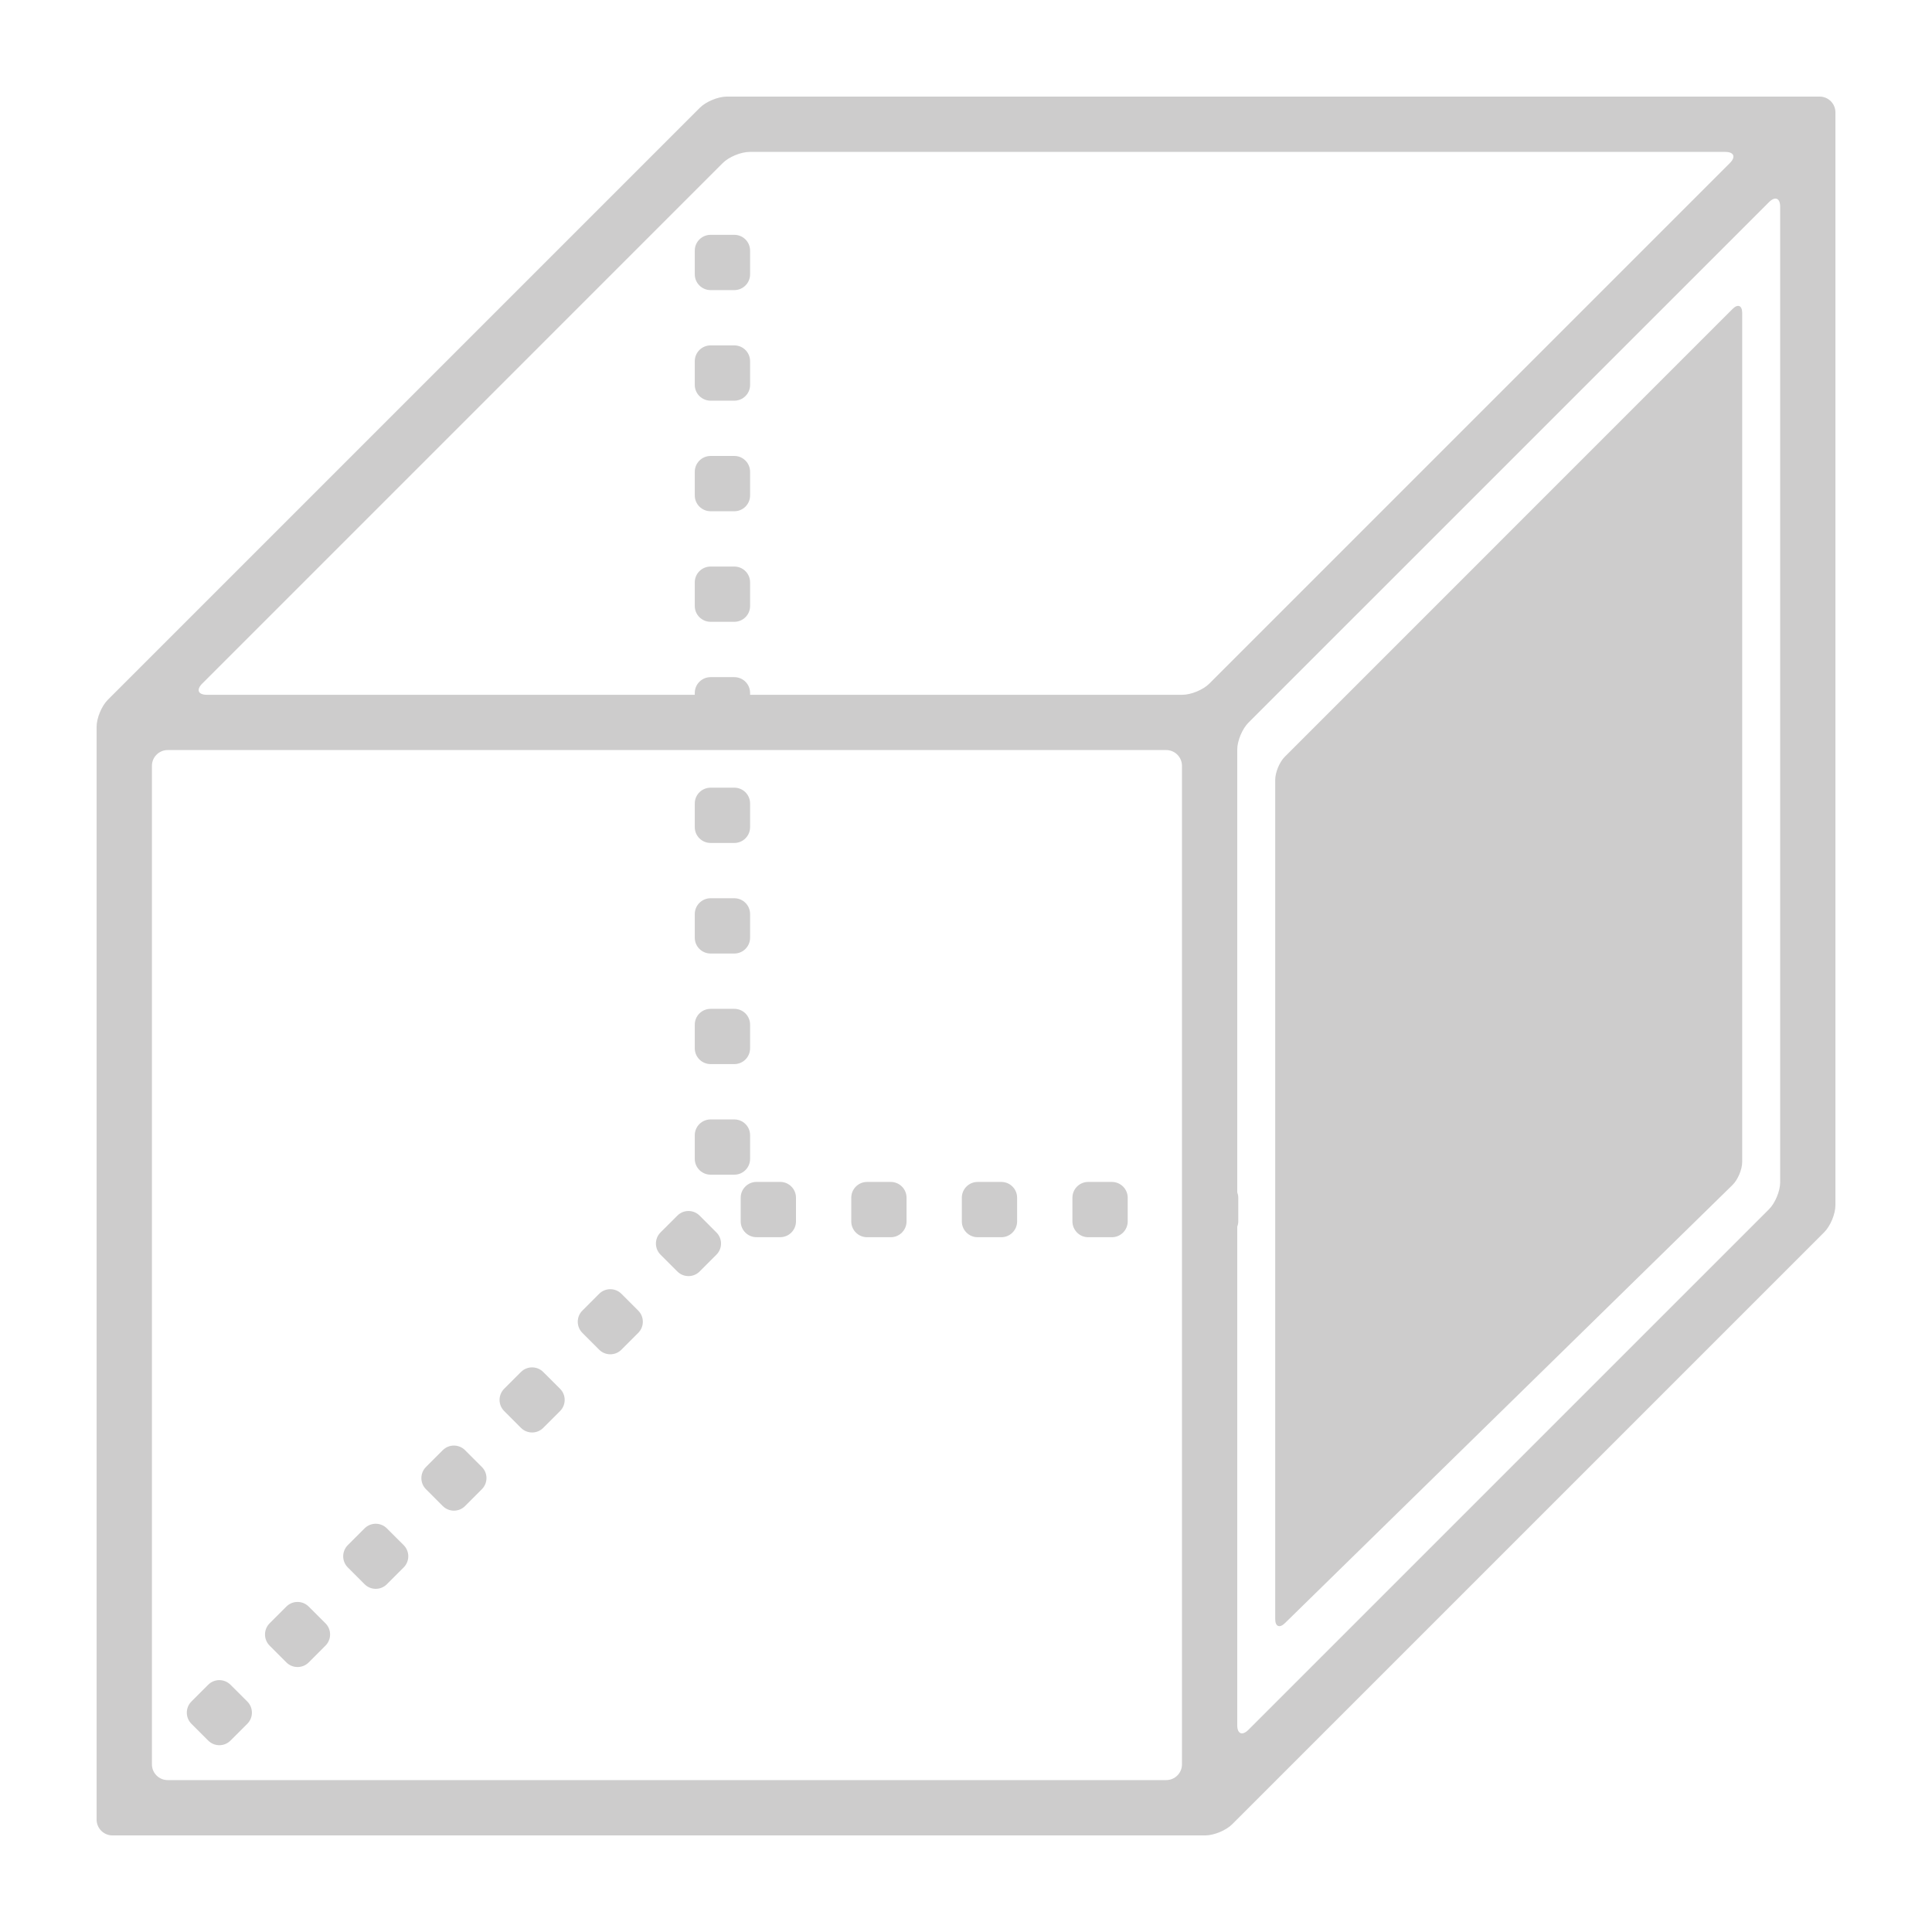
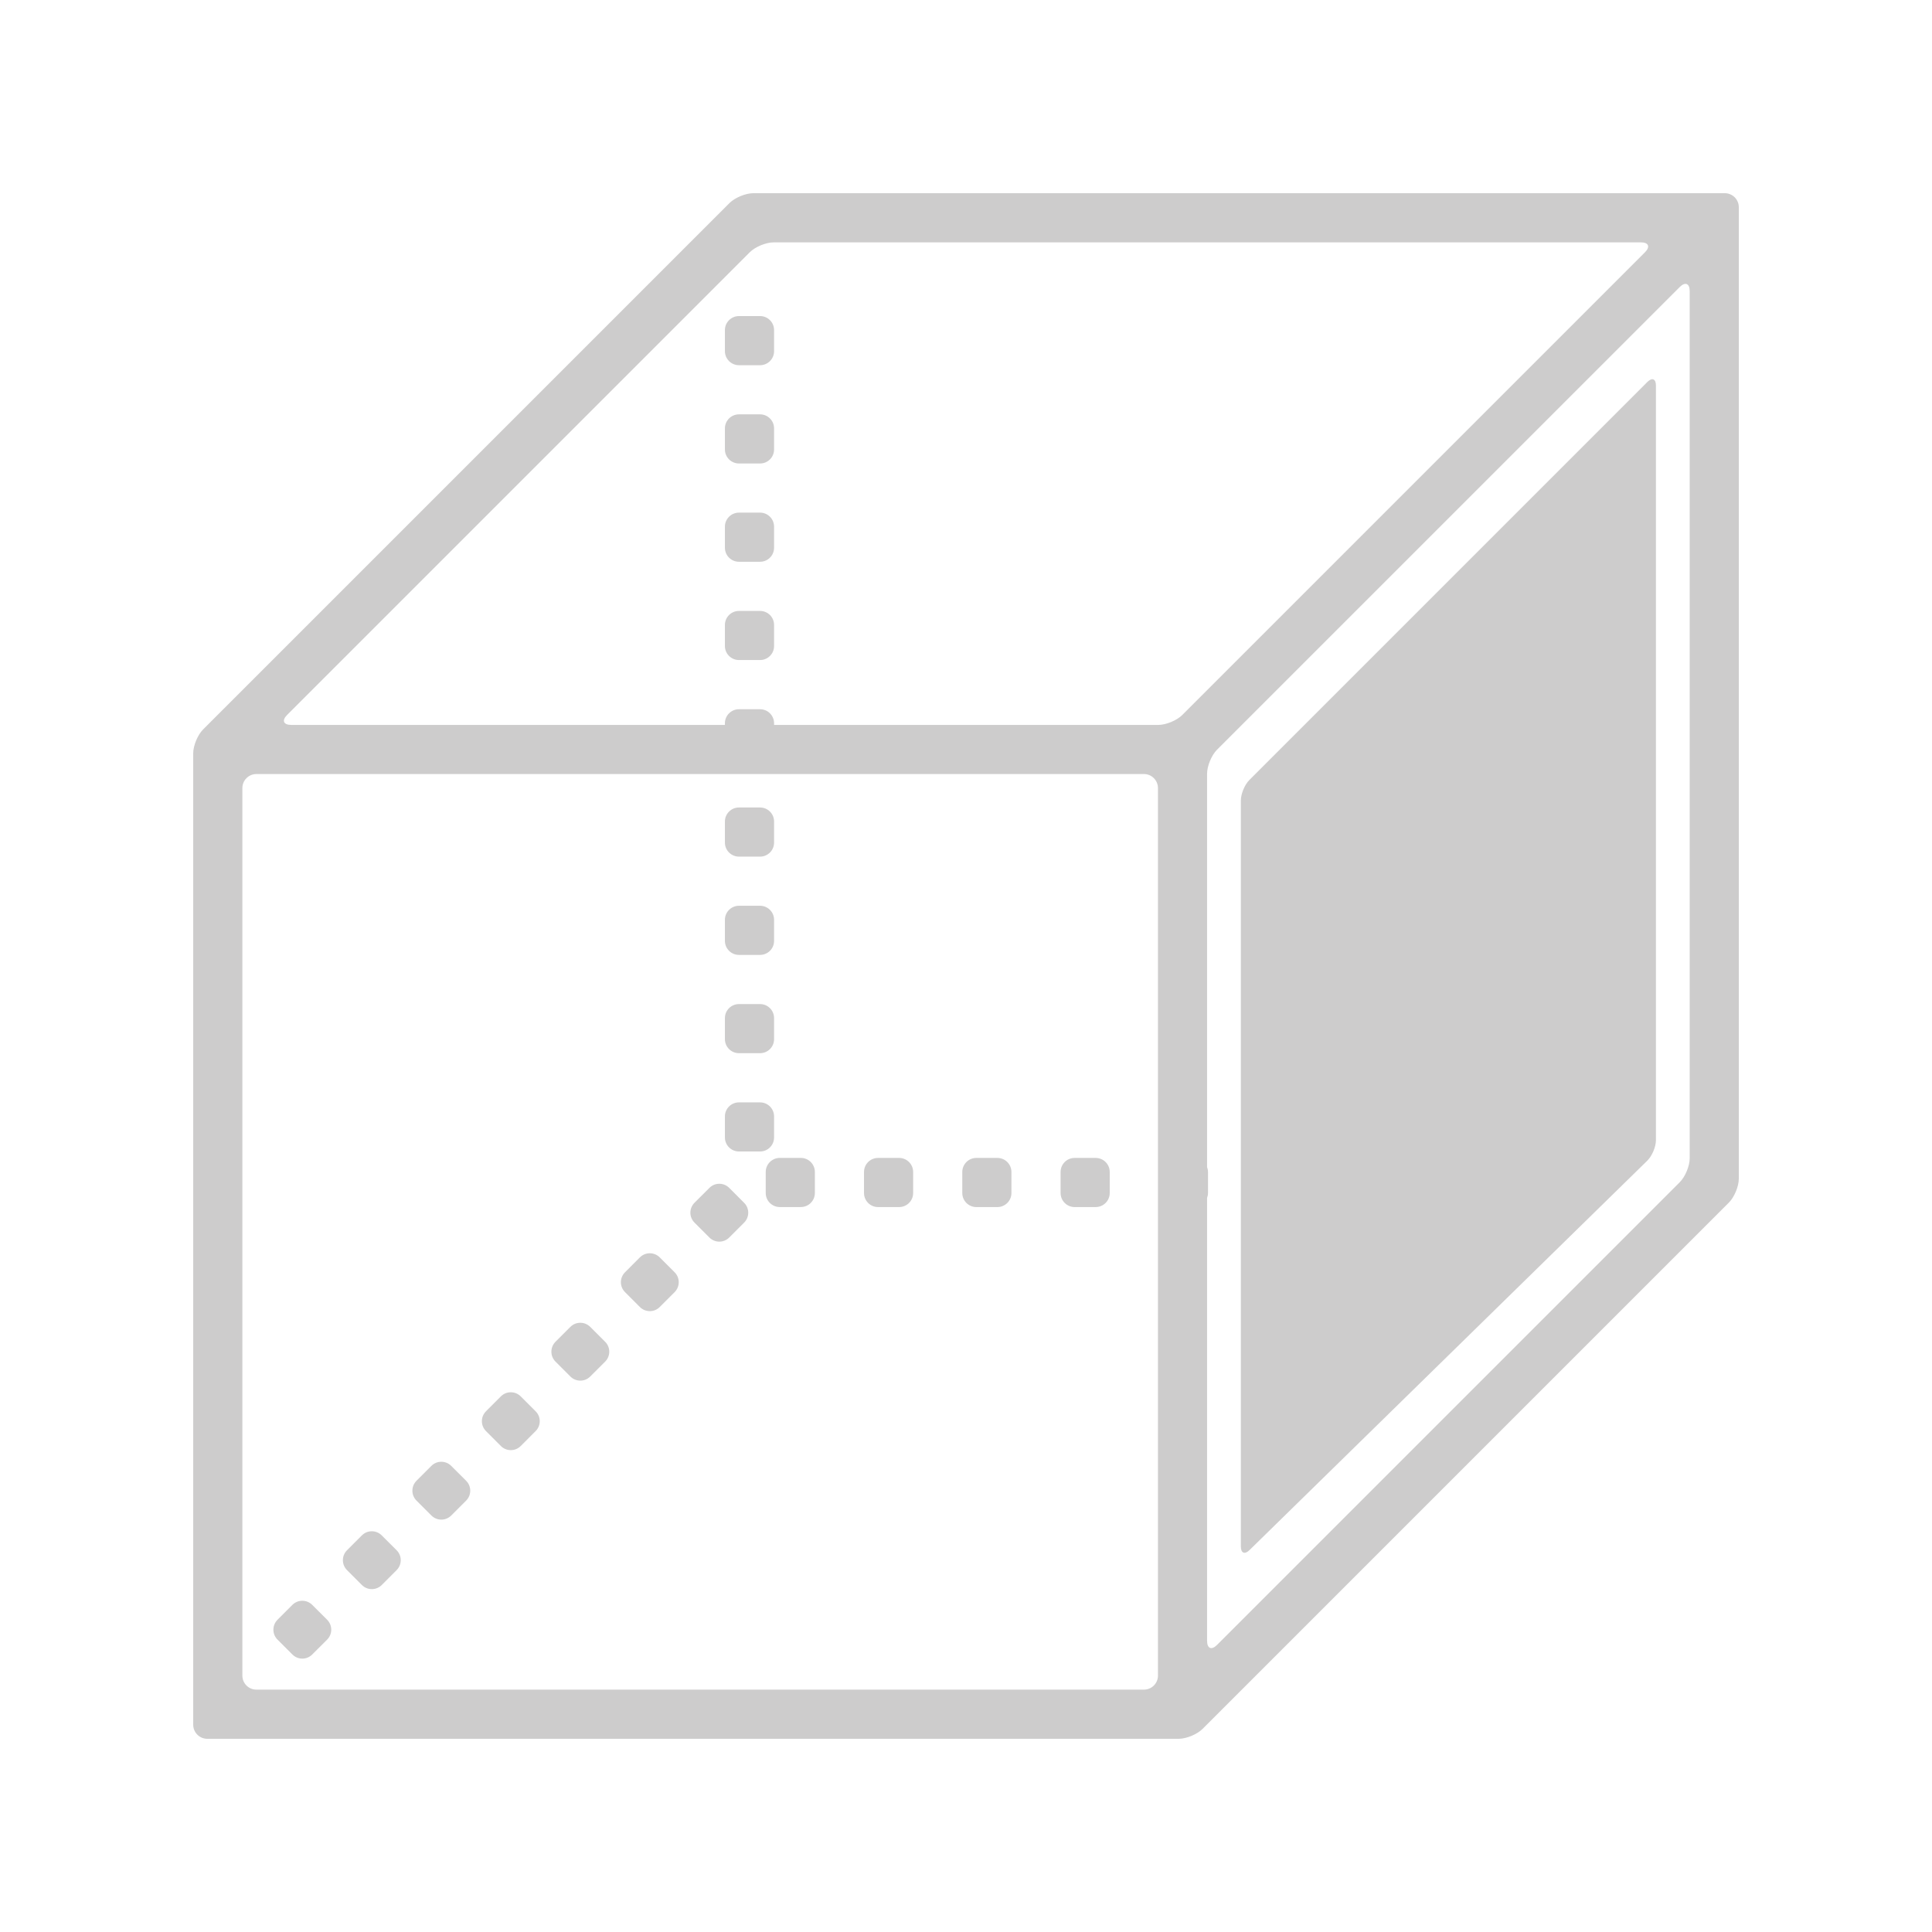
- <svg xmlns="http://www.w3.org/2000/svg" version="1.1" id="svg826" width="33.333" height="33.333" viewBox="0 0 33.333 33.333">
+ <svg xmlns="http://www.w3.org/2000/svg" version="1.1" id="svg826" width="25" height="25" viewBox="0 0 25 25">
  <defs id="defs830" />
-   <g id="g1601" transform="matrix(0.4983223,0,0,0.4983223,10.72782,42.80855)" style="fill:#cdcccc;fill-opacity:1">
+   <g id="g1601" transform="matrix(0.3322149,0,0,0.3322149,8.540769,29.92792)" style="fill:#cdcccc;fill-opacity:1">
    <path id="path1478" d="m -17.636,-22.359 h 37.837 c 0.302,0 0.72,-0.173 0.934,-0.388 l 20.497,-20.497 c 0.214,-0.214 0.387,-0.632 0.387,-0.934 v -37.836 c 0,-0.302 -0.244,-0.547 -0.547,-0.547 h -37.836 c -0.302,0 -0.72,0.173 -0.934,0.387 l -20.497,20.497 c -0.214,0.214 -0.388,0.632 -0.388,0.934 v 37.836 c 0,0.302 0.246,0.548 0.547,0.548 z m 57.742,-22.612 c 0,0.303 -0.174,0.721 -0.388,0.934 l -18.023,18.022 c -0.213,0.214 -0.387,0.142 -0.387,-0.16 v -17.252 c 0.022,-0.061 0.036,-0.123 0.036,-0.19 v -0.82 c 0,-0.067 -0.014,-0.13 -0.036,-0.19 v -15.323 c 0,-0.302 0.174,-0.721 0.387,-0.934 l 18.023,-18.022 c 0.214,-0.214 0.388,-0.142 0.388,0.16 z m -54.633,-17.266 18.022,-18.023 c 0.213,-0.213 0.631,-0.386 0.934,-0.386 h 33.775 c 0.303,0 0.373,0.173 0.16,0.386 l -18.022,18.023 c -0.214,0.214 -0.632,0.387 -0.935,0.387 h -14.965 v -0.064 c 0,-0.303 -0.244,-0.547 -0.547,-0.547 h -0.82 c -0.302,0 -0.548,0.244 -0.548,0.547 v 0.064 h -16.894 c -0.302,-10e-4 -0.374,-0.173 -0.16,-0.387 z m -1.741,2.847 c 0,-0.301 0.244,-0.547 0.547,-0.547 h 34.569 c 0.302,0 0.547,0.246 0.547,0.547 v 34.57 c 0,0.302 -0.245,0.546 -0.547,0.546 h -34.569 c -0.303,0 -0.547,-0.244 -0.547,-0.546 z" style="fill:#cdcccc;fill-opacity:1" />
    <path id="path1480" d="m -11.613,-28.349 c 0.214,0.214 0.56,0.214 0.774,0 l 0.58,-0.581 c 0.213,-0.213 0.213,-0.56 0,-0.772 l -0.581,-0.58 c -0.214,-0.214 -0.56,-0.214 -0.773,0 l -0.58,0.58 c -0.213,0.213 -0.213,0.56 0,0.772 z" style="fill:#cdcccc;fill-opacity:1" />
    <path id="path1482" d="m -14.32,-25.643 c 0.214,0.215 0.56,0.215 0.773,0 l 0.581,-0.58 c 0.213,-0.213 0.213,-0.56 0,-0.772 l -0.581,-0.58 c -0.214,-0.214 -0.56,-0.214 -0.773,0 l -0.58,0.58 c -0.213,0.213 -0.213,0.56 0,0.772 z" style="fill:#cdcccc;fill-opacity:1" />
    <path id="path1484" d="m 3.075,-68.205 h 0.82 c 0.303,0 0.547,-0.244 0.547,-0.547 v -0.819 c 0,-0.303 -0.244,-0.548 -0.547,-0.548 h -0.82 c -0.302,0 -0.548,0.245 -0.548,0.548 v 0.819 c 0,0.303 0.246,0.547 0.548,0.547 z" style="fill:#cdcccc;fill-opacity:1" />
    <path id="path1486" d="m 3.075,-56.72 h 0.82 c 0.303,0 0.547,-0.245 0.547,-0.547 v -0.82 c 0,-0.303 -0.244,-0.547 -0.547,-0.547 h -0.82 c -0.302,0 -0.548,0.244 -0.548,0.547 v 0.82 c 0,0.302 0.246,0.547 0.548,0.547 z" style="fill:#cdcccc;fill-opacity:1" />
    <path id="path1488" d="m -8.906,-31.057 c 0.214,0.215 0.561,0.215 0.774,0 l 0.58,-0.58 c 0.213,-0.213 0.213,-0.56 0,-0.772 l -0.581,-0.58 c -0.213,-0.214 -0.56,-0.214 -0.773,0 l -0.58,0.58 c -0.213,0.213 -0.213,0.56 0,0.772 z" style="fill:#cdcccc;fill-opacity:1" />
    <path id="path1490" d="m 3.075,-72.033 h 0.82 c 0.303,0 0.547,-0.244 0.547,-0.546 v -0.821 c 0,-0.302 -0.244,-0.547 -0.547,-0.547 h -0.82 c -0.302,0 -0.548,0.245 -0.548,0.547 v 0.821 c 0,0.302 0.246,0.546 0.548,0.546 z" style="fill:#cdcccc;fill-opacity:1" />
    <path id="path1492" d="m 3.075,-52.892 h 0.82 c 0.303,0 0.547,-0.244 0.547,-0.547 v -0.819 c 0,-0.303 -0.244,-0.548 -0.547,-0.548 h -0.82 c -0.302,0 -0.548,0.245 -0.548,0.548 v 0.819 c 0,0.303 0.246,0.547 0.548,0.547 z" style="fill:#cdcccc;fill-opacity:1" />
    <path id="path1494" d="m 3.075,-75.861 h 0.82 c 0.303,0 0.547,-0.245 0.547,-0.547 v -0.82 c 0,-0.303 -0.244,-0.547 -0.547,-0.547 h -0.82 c -0.302,0 -0.548,0.244 -0.548,0.547 v 0.82 c 0,0.302 0.246,0.547 0.548,0.547 z" style="fill:#cdcccc;fill-opacity:1" />
    <path id="path1496" d="m 3.075,-64.377 h 0.82 c 0.303,0 0.547,-0.244 0.547,-0.546 v -0.82 c 0,-0.303 -0.244,-0.547 -0.547,-0.547 h -0.82 c -0.302,0 -0.548,0.244 -0.548,0.547 v 0.82 c 0,0.302 0.246,0.546 0.548,0.546 z" style="fill:#cdcccc;fill-opacity:1" />
    <path id="path1498" d="m -3.492,-36.47 c 0.214,0.214 0.561,0.214 0.773,0 l 0.581,-0.58 c 0.214,-0.214 0.214,-0.561 0,-0.773 l -0.581,-0.58 c -0.213,-0.214 -0.56,-0.214 -0.773,0 l -0.58,0.58 c -0.213,0.213 -0.213,0.56 0,0.772 z" style="fill:#cdcccc;fill-opacity:1" />
    <path id="path1500" d="m -6.199,-33.763 c 0.214,0.214 0.561,0.214 0.773,0 l 0.58,-0.581 c 0.215,-0.213 0.215,-0.56 0,-0.772 l -0.58,-0.58 c -0.213,-0.214 -0.56,-0.214 -0.773,0 l -0.58,0.58 c -0.213,0.213 -0.213,0.56 0,0.772 z" style="fill:#cdcccc;fill-opacity:1" />
    <path id="path1502" d="m -0.785,-39.177 c 0.214,0.214 0.561,0.214 0.773,0 l 0.58,-0.58 c 0.214,-0.213 0.214,-0.561 0,-0.773 l -0.58,-0.58 c -0.213,-0.214 -0.56,-0.214 -0.773,0 l -0.579,0.58 c -0.214,0.213 -0.214,0.56 0,0.773 z" style="fill:#cdcccc;fill-opacity:1" />
    <path id="path1504" d="m 3.075,-45.235 h 0.82 c 0.303,0 0.547,-0.244 0.547,-0.547 v -0.819 c 0,-0.303 -0.244,-0.547 -0.547,-0.547 h -0.82 c -0.302,0 -0.548,0.244 -0.548,0.547 v 0.819 c 0,0.302 0.246,0.547 0.548,0.547 z" style="fill:#cdcccc;fill-opacity:1" />
    <path id="path1506" d="m 3.075,-49.064 h 0.82 c 0.303,0 0.547,-0.244 0.547,-0.547 v -0.819 c 0,-0.303 -0.244,-0.547 -0.547,-0.547 h -0.82 c -0.302,0 -0.548,0.244 -0.548,0.547 v 0.819 c 0,0.303 0.246,0.547 0.548,0.547 z" style="fill:#cdcccc;fill-opacity:1" />
    <path id="path1508" d="m 1.923,-41.884 c 0.213,0.214 0.56,0.214 0.772,0 l 0.58,-0.58 c 0.214,-0.213 0.214,-0.56 0,-0.772 l -0.58,-0.581 c -0.213,-0.214 -0.56,-0.214 -0.772,0 l -0.58,0.579 c -0.215,0.214 -0.215,0.562 0,0.774 z" style="fill:#cdcccc;fill-opacity:1" />
    <path id="path1510" d="m 12.32,-43.07 h 0.82 c 0.302,0 0.547,-0.245 0.547,-0.547 v -0.82 c 0,-0.302 -0.245,-0.547 -0.547,-0.547 h -0.82 c -0.302,0 -0.547,0.245 -0.547,0.547 v 0.82 c 0,0.302 0.246,0.547 0.547,0.547 z" style="fill:#cdcccc;fill-opacity:1" />
    <path id="path1512" d="m 8.492,-43.07 h 0.82 c 0.302,0 0.547,-0.245 0.547,-0.547 v -0.82 c 0,-0.302 -0.245,-0.547 -0.547,-0.547 h -0.82 c -0.302,0 -0.547,0.245 -0.547,0.547 v 0.82 c 0,0.302 0.245,0.547 0.547,0.547 z" style="fill:#cdcccc;fill-opacity:1" />
    <path id="path1514" d="m 4.117,-44.438 v 0.82 c 0,0.302 0.245,0.547 0.547,0.547 h 0.82 c 0.302,0 0.547,-0.245 0.547,-0.547 v -0.82 c 0,-0.302 -0.245,-0.547 -0.547,-0.547 h -0.82 c -0.302,10e-4 -0.547,0.246 -0.547,0.547 z" style="fill:#cdcccc;fill-opacity:1" />
    <path id="path1516" d="m 16.148,-43.07 h 0.82 c 0.302,0 0.548,-0.245 0.548,-0.547 v -0.82 c 0,-0.302 -0.246,-0.547 -0.548,-0.547 h -0.82 c -0.302,0 -0.546,0.245 -0.546,0.547 v 0.82 c 10e-4,0.302 0.245,0.547 0.546,0.547 z" style="fill:#cdcccc;fill-opacity:1" />
    <path id="path1518" d="m 38.458,-75.209 -15.503,15.504 c -0.184,0.183 -0.332,0.543 -0.332,0.803 v 29.052 c 0,0.26 0.15,0.324 0.336,0.142 l 15.495,-15.169 c 0.187,-0.183 0.337,-0.54 0.337,-0.799 v -29.395 c 0,-0.259 -0.149,-0.322 -0.333,-0.138 z" style="fill:#cdcccc;fill-opacity:1" />
  </g>
</svg>
